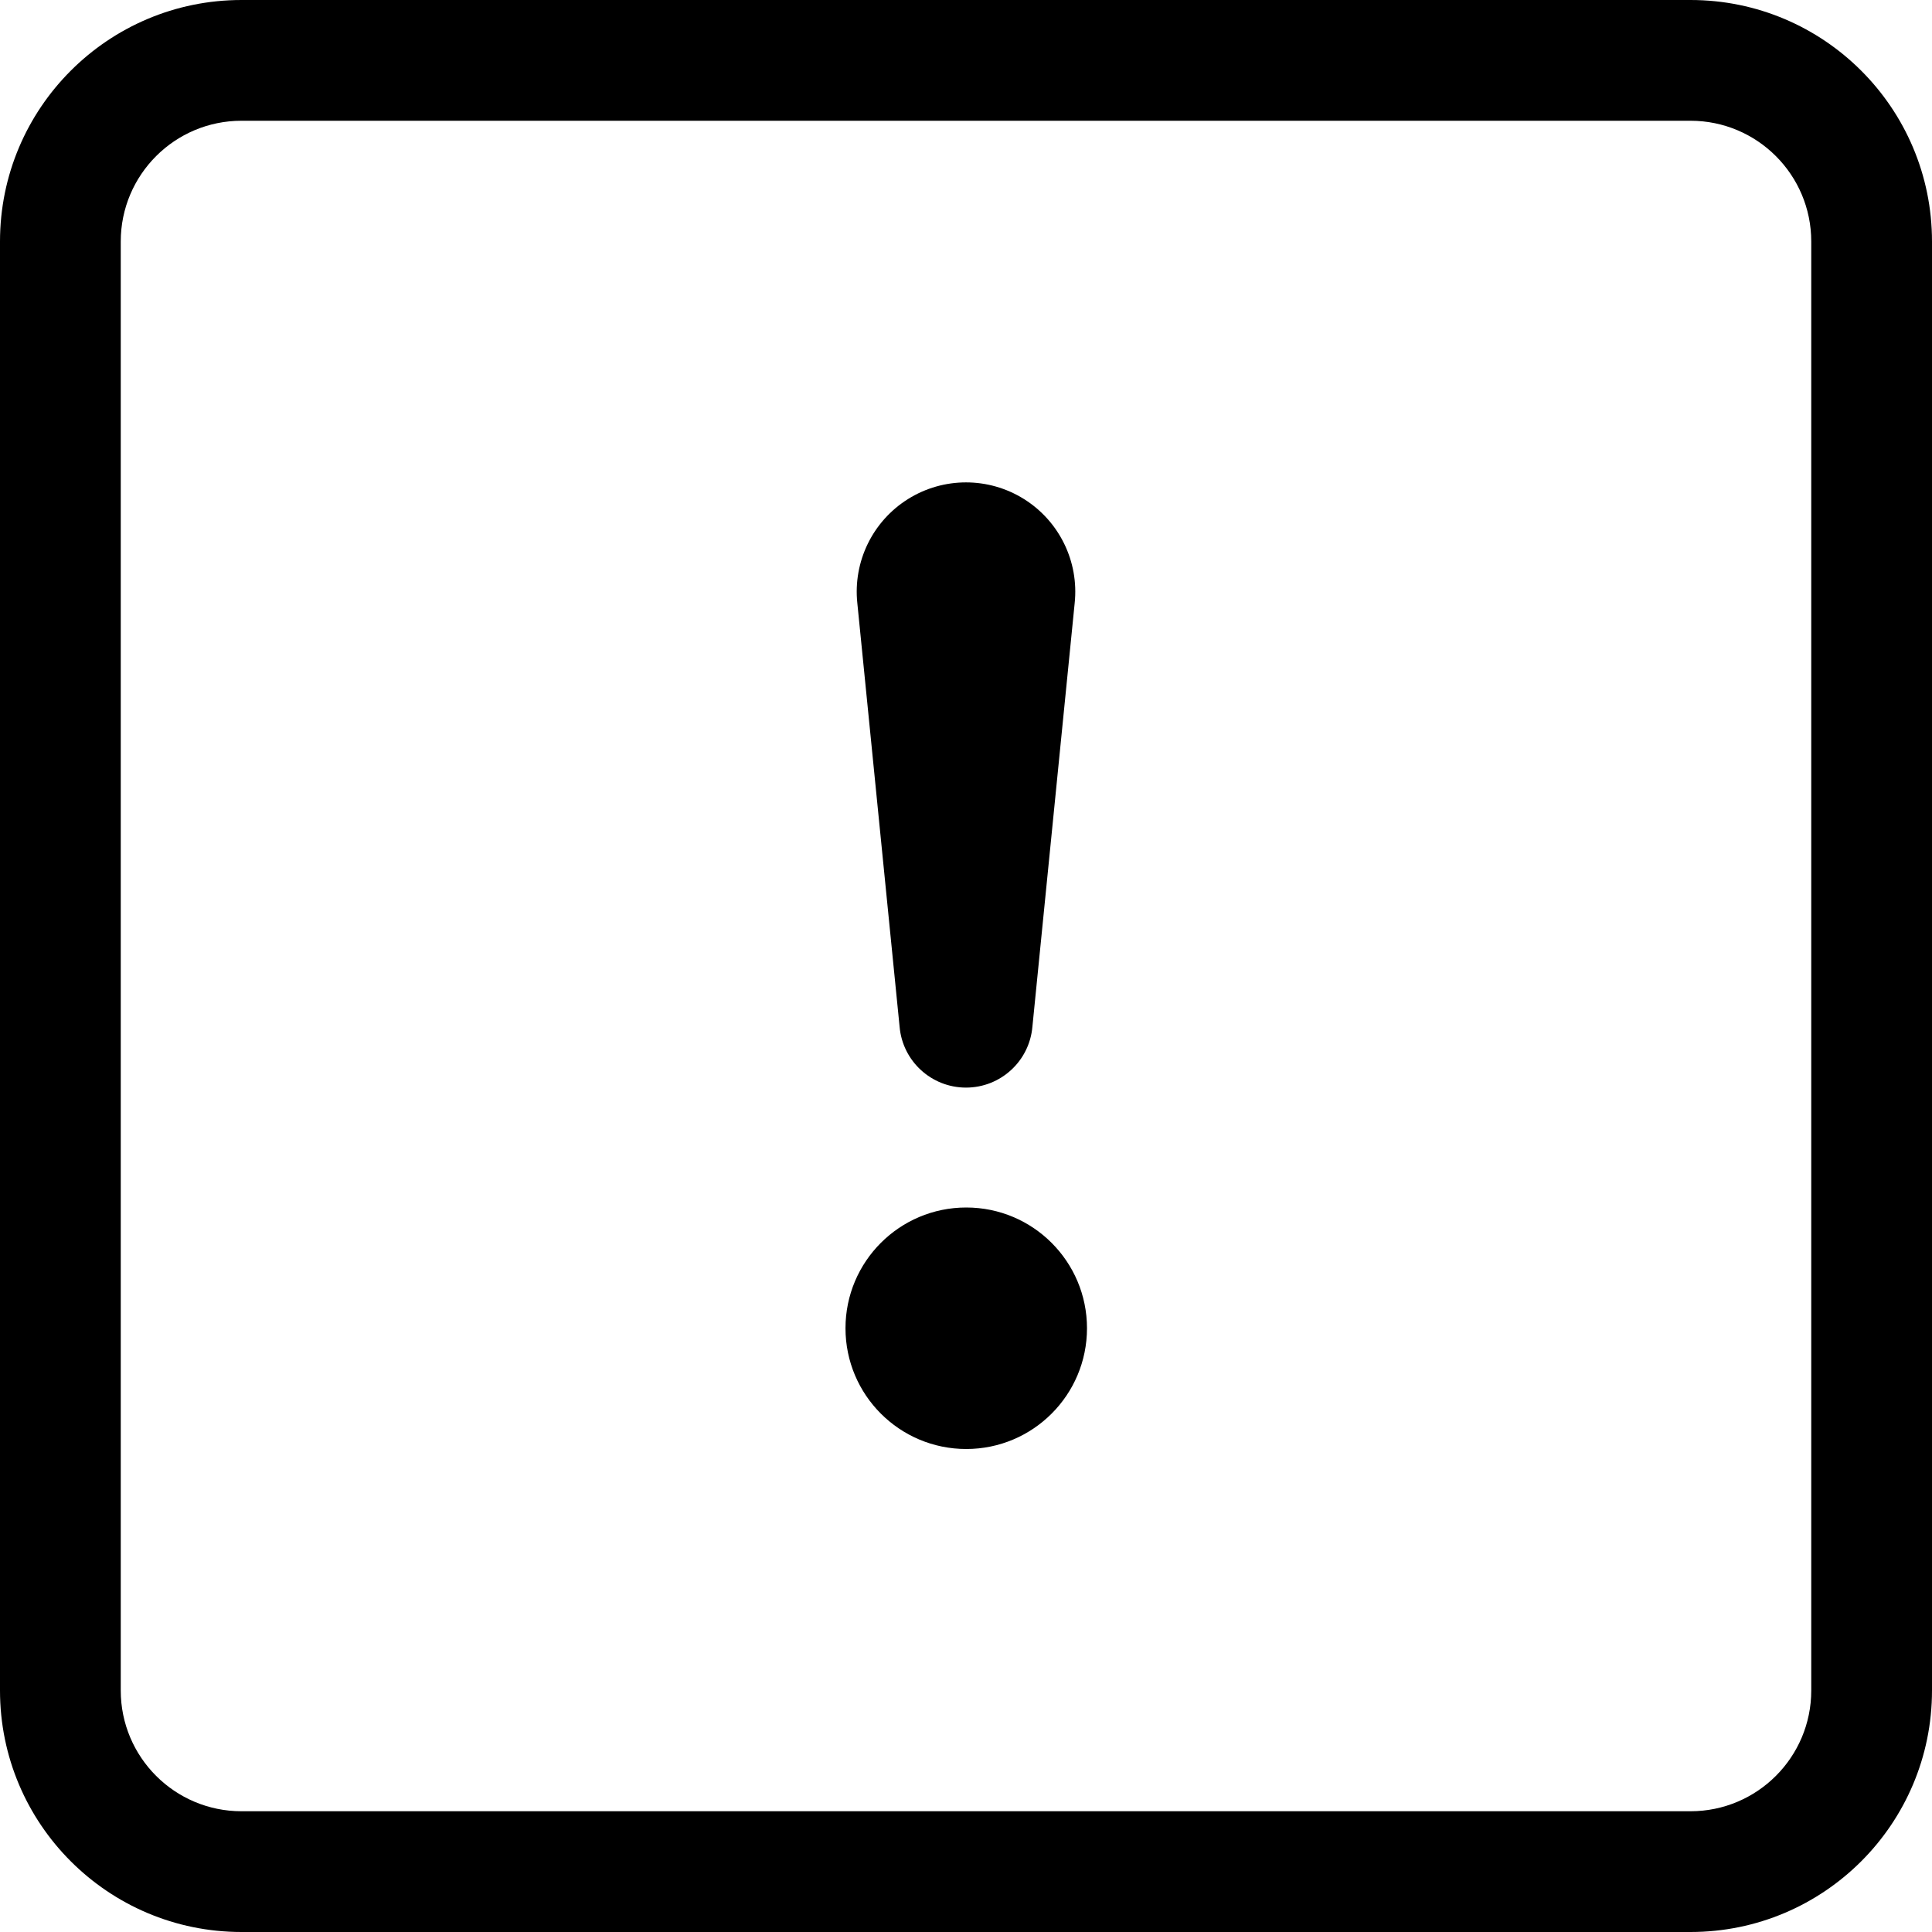
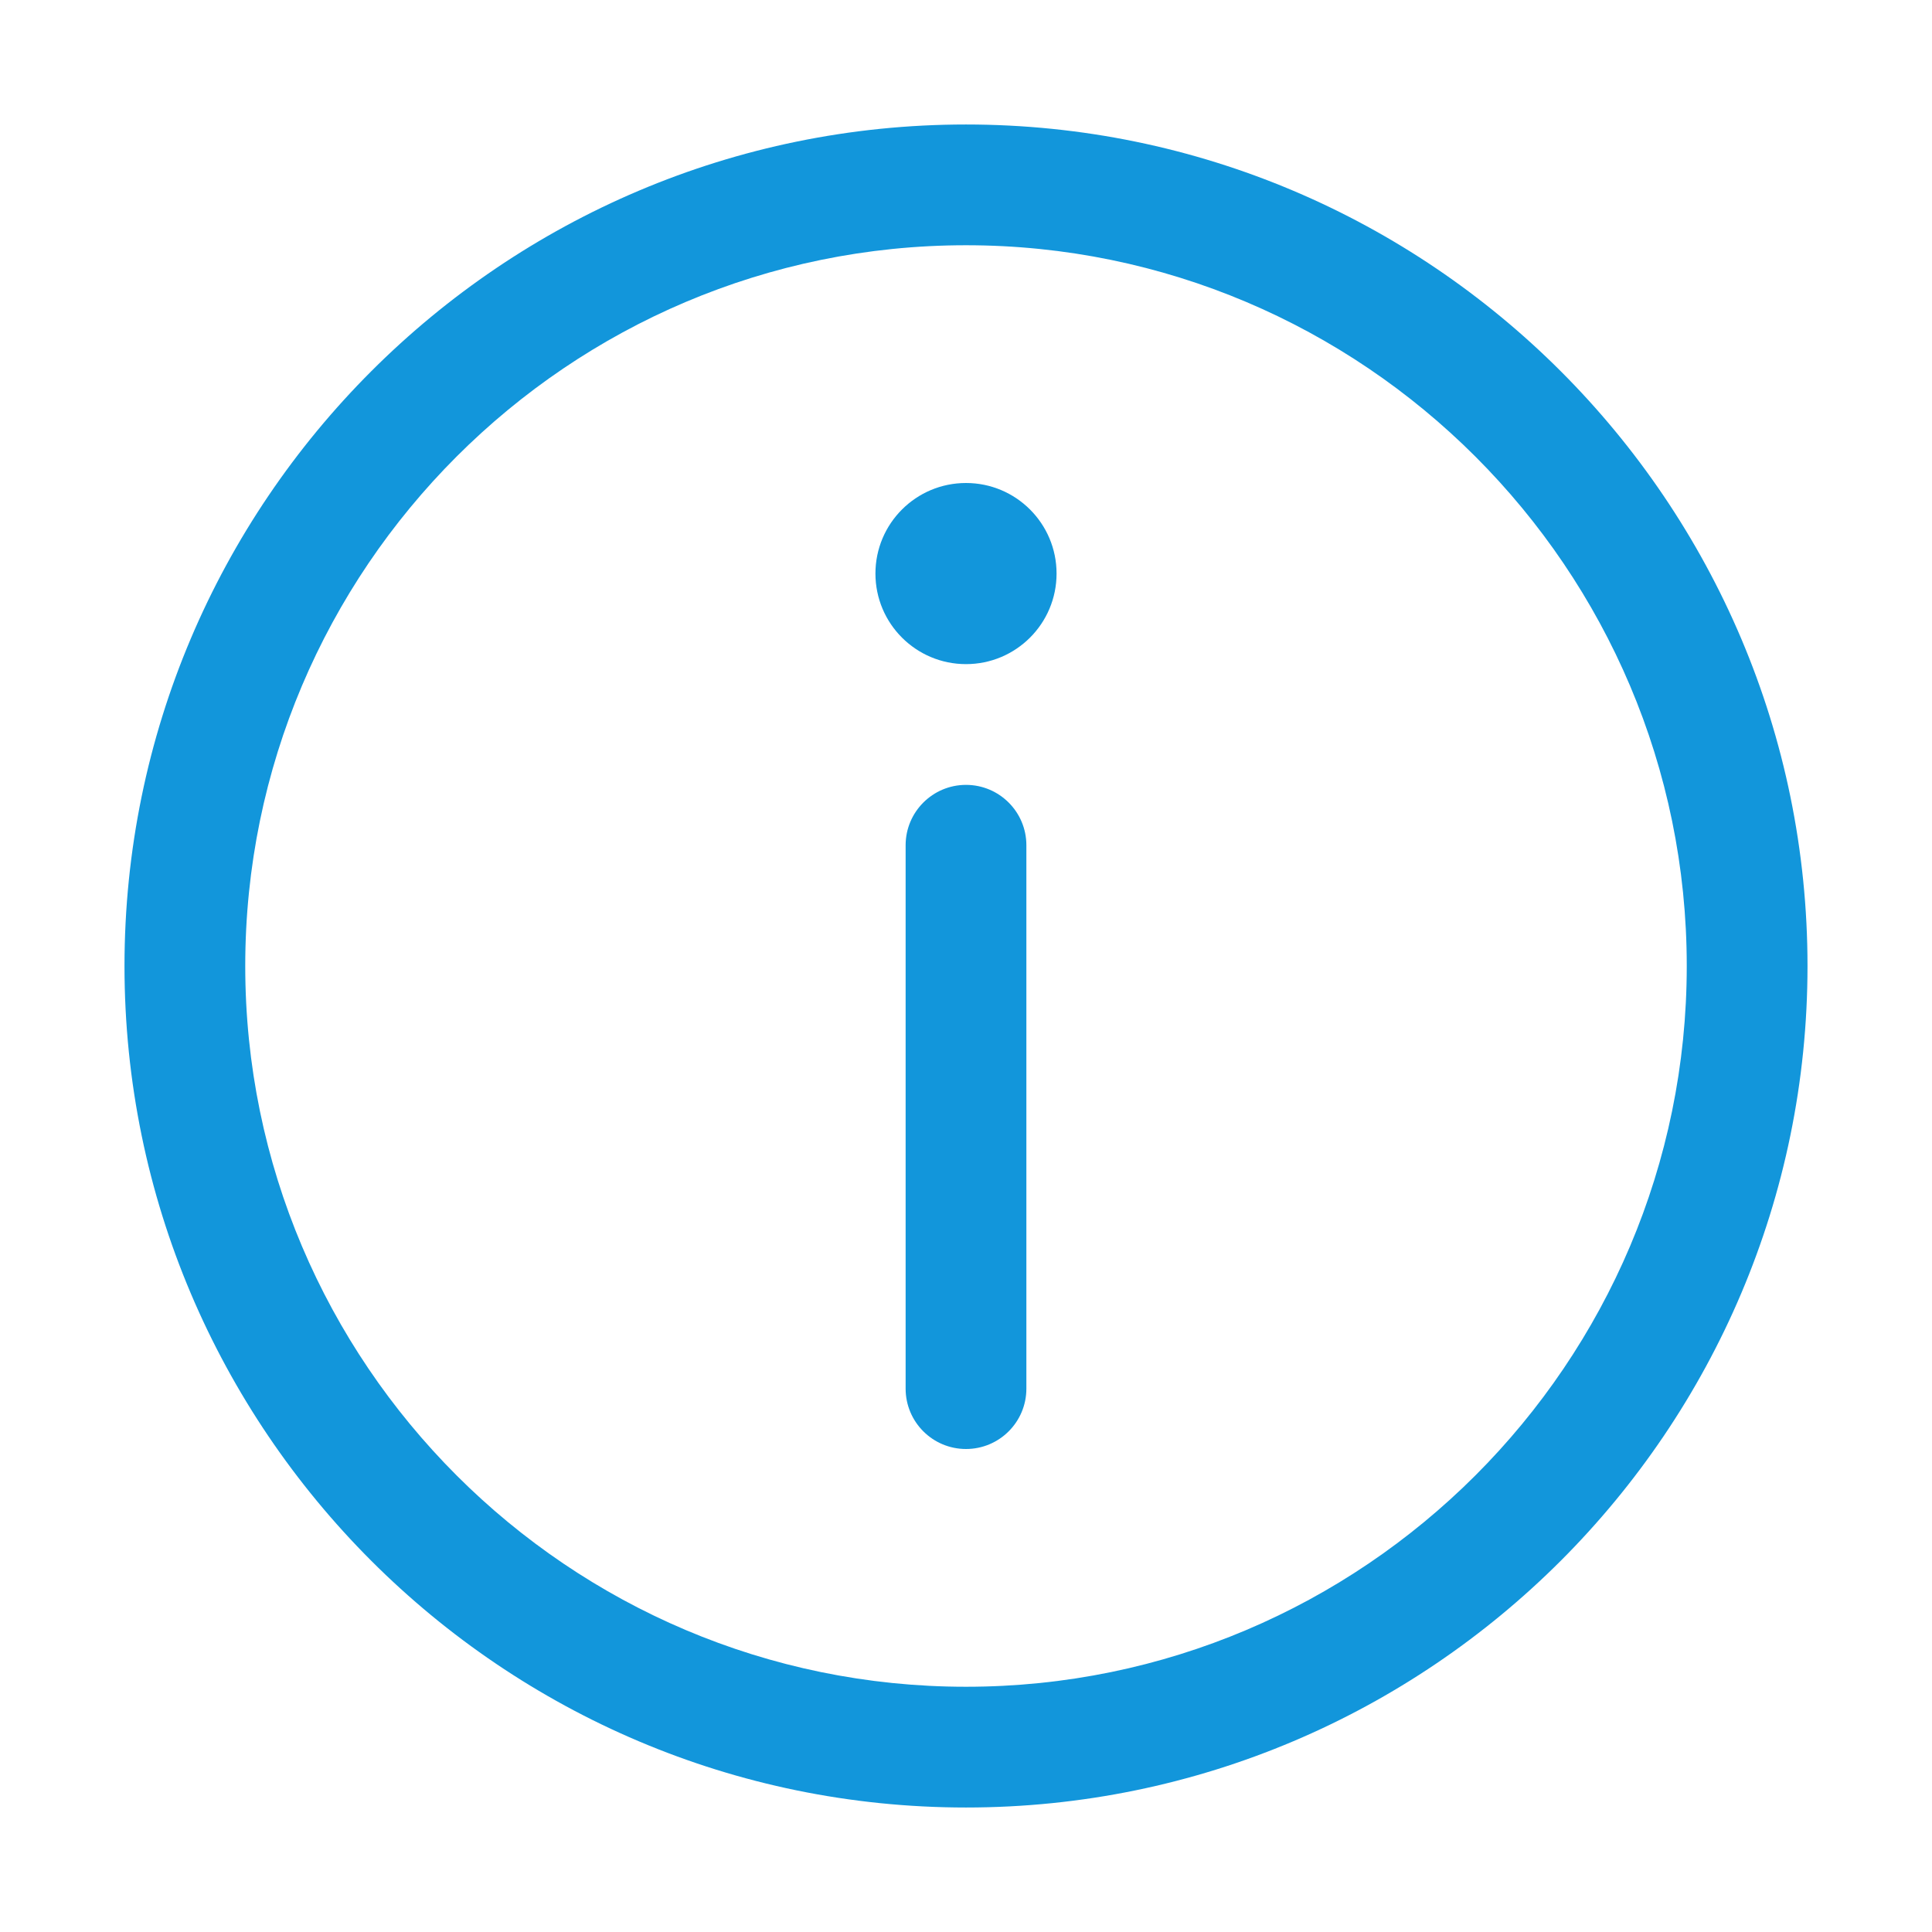
- <svg xmlns="http://www.w3.org/2000/svg" width="16" height="16" fill="currentColor" class="bi bi-exclamation-square" viewBox="0 0 16 16">
-   <path d="M14 1a1 1 0 0 1 1 1v12a1 1 0 0 1-1 1H2a1 1 0 0 1-1-1V2a1 1 0 0 1 1-1h12zM2 0a2 2 0 0 0-2 2v12a2 2 0 0 0 2 2h12a2 2 0 0 0 2-2V2a2 2 0 0 0-2-2H2z" />
-   <path d="M7.002 11a1 1 0 1 1 2 0 1 1 0 0 1-2 0zM7.1 4.995a.905.905 0 1 1 1.8 0l-.35 3.507a.552.552 0 0 1-1.1 0L7.1 4.995z" />
+ <svg xmlns="http://www.w3.org/2000/svg" t="1718984179753" class="icon" viewBox="0 0 1024 1024" version="1.1" p-id="25461" width="200" height="200">
+   <path d="M512 958.016C266.08 958.016 65.984 757.952 65.984 512 65.984 266.08 266.08 65.984 512 65.984c245.952 0 446.016 200.064 446.016 446.016C958.016 757.952 757.952 958.016 512 958.016zM512 129.984C301.344 129.984 129.984 301.344 129.984 512c0 210.624 171.36 382.016 382.016 382.016 210.624 0 382.016-171.36 382.016-382.016C894.016 301.344 722.624 129.984 512 129.984z" p-id="25462" fill="#1296db" />
+   <path d="M512 304m-48 0a1.5 1.5 0 1 0 96 0 1.5 1.5 0 1 0-96 0Z" p-id="25463" fill="#1296db" />
+   <path d="M512 768c-17.664 0-32-14.304-32-32l0-288c0-17.664 14.336-32 32-32s32 14.336 32 32l0 288C544 753.696 529.664 768 512 768z" p-id="25464" fill="#1296db" />
</svg>
